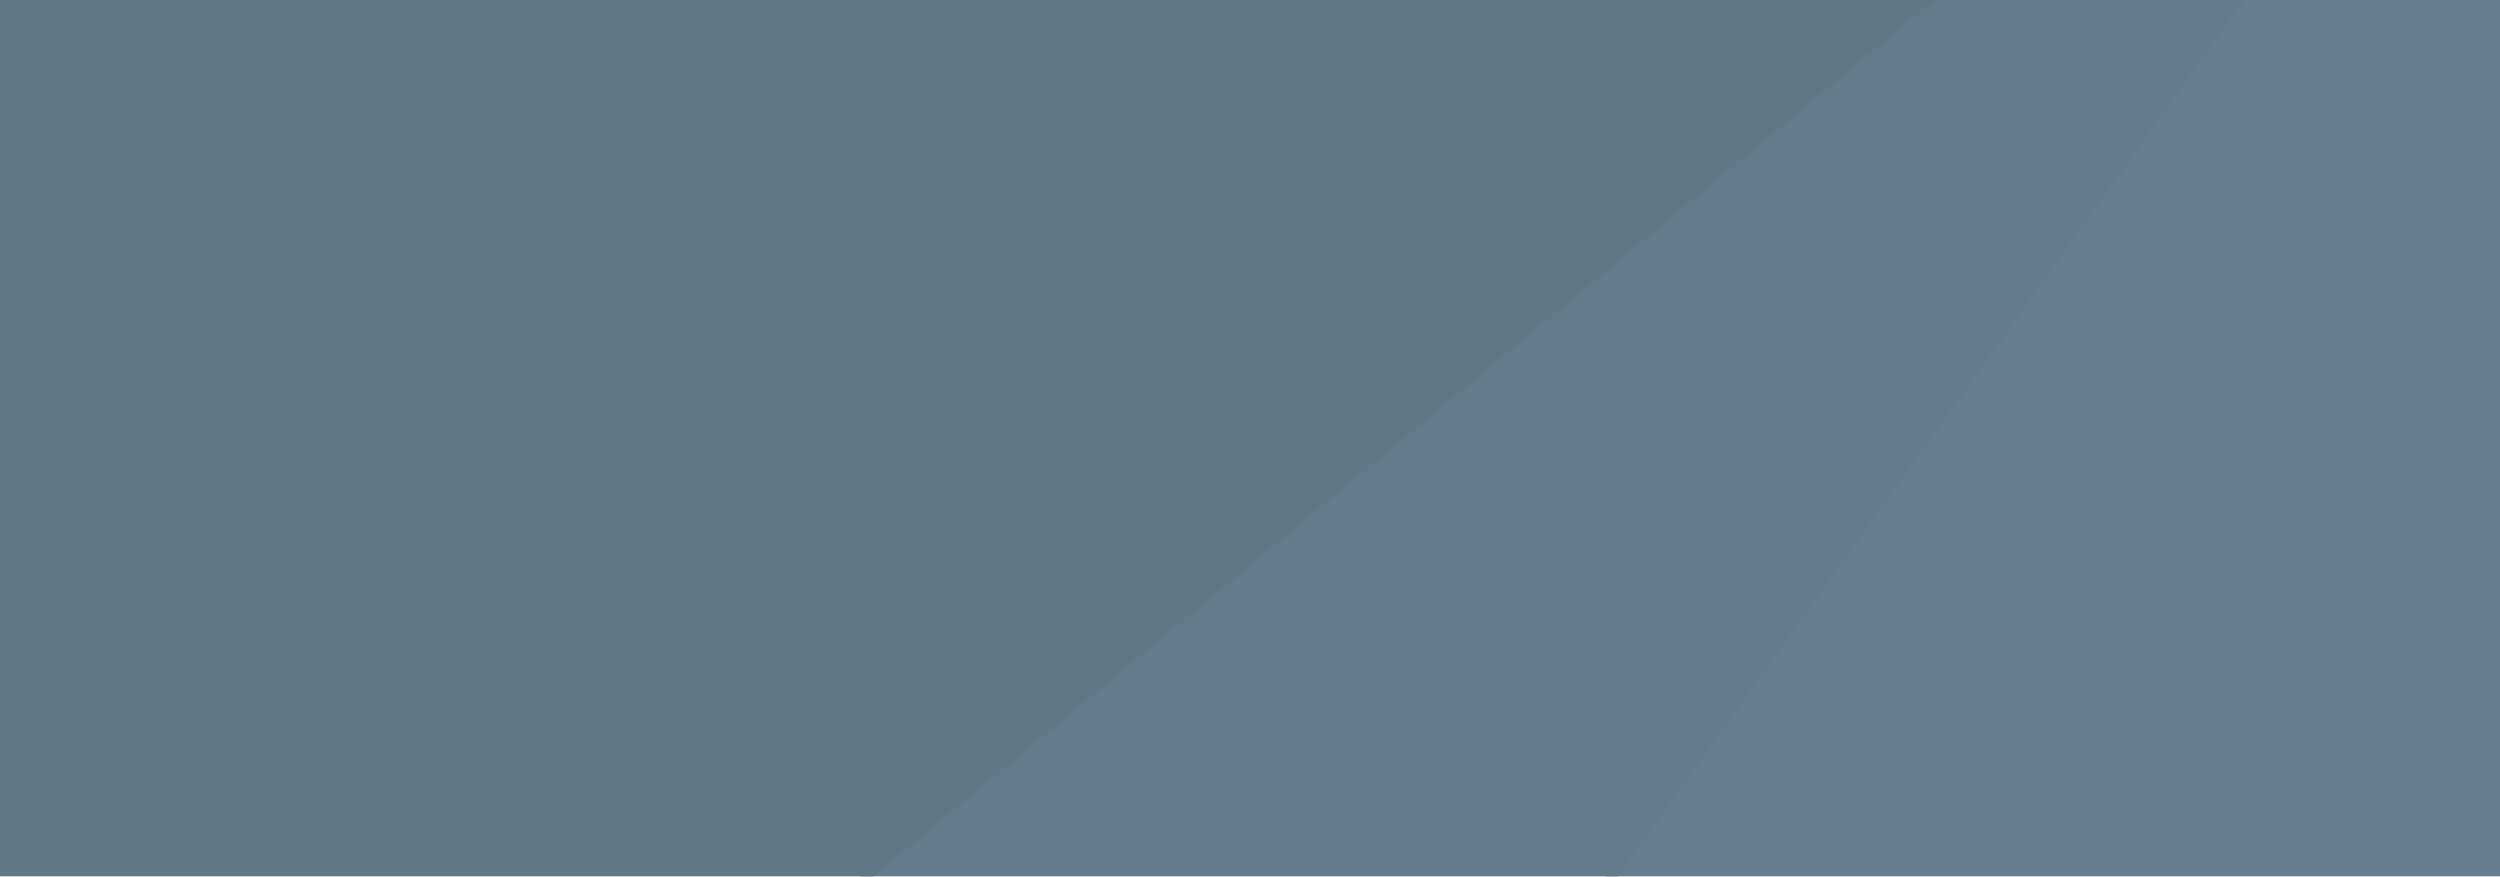
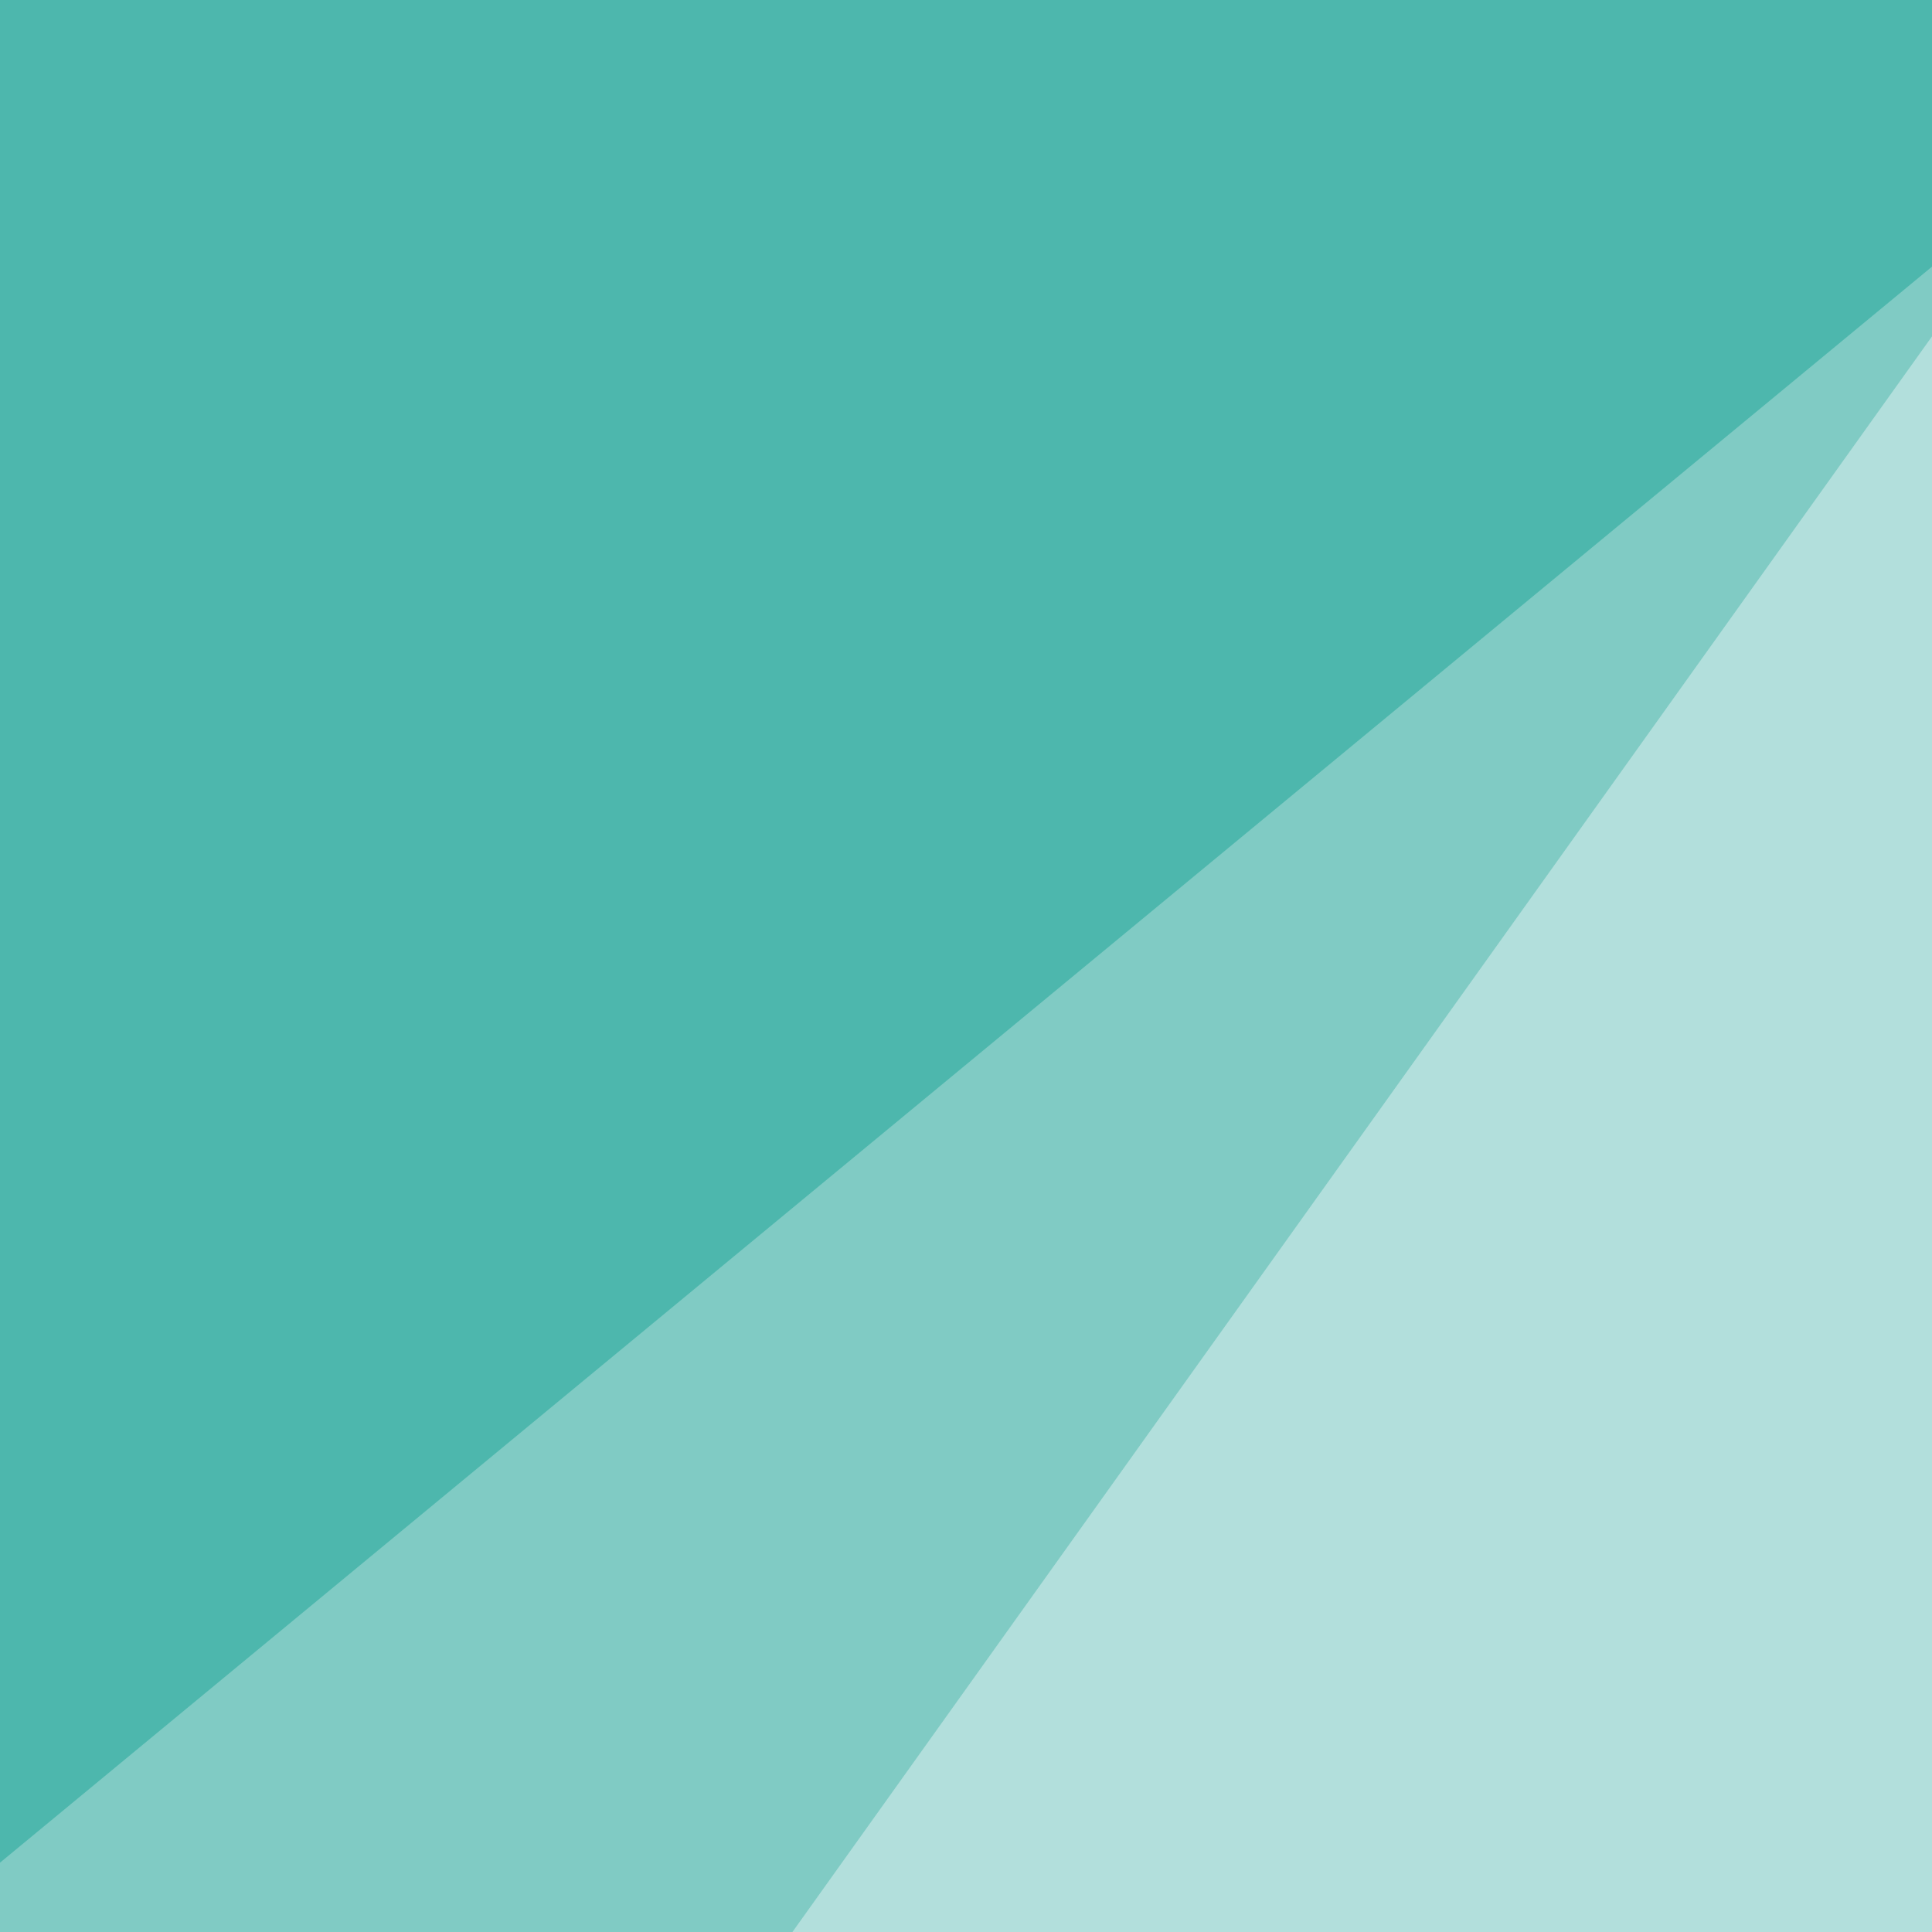
- <svg xmlns="http://www.w3.org/2000/svg" version="1.1" x="0" y="0" viewBox="0 0 1920 673" xml:space="preserve">
-   <path fill="#667e8e" d="M1232.8 673H1920V0h-206.3z" />
-   <path fill="#647b8b" d="M1475.8 0l-815 673h582L1723.7 0z" />
-   <path fill="#607786" d="M0 0v673h670.8l815-673z" />
+ <svg xmlns="http://www.w3.org/2000/svg" version="1.1" x="0" y="0" viewBox="0 0 1920 1920" xml:space="preserve">
+   <path fill="#b2dfdc" d="M0 0h1920v1920H0z" />
+   <path fill="#80cbc4" d="M1920 334.3V263L0 1848.8v71.2h787.5z" />
+   <path fill="#4db7ad" d="M1920 265V0H0v1851.1z" />
</svg>
